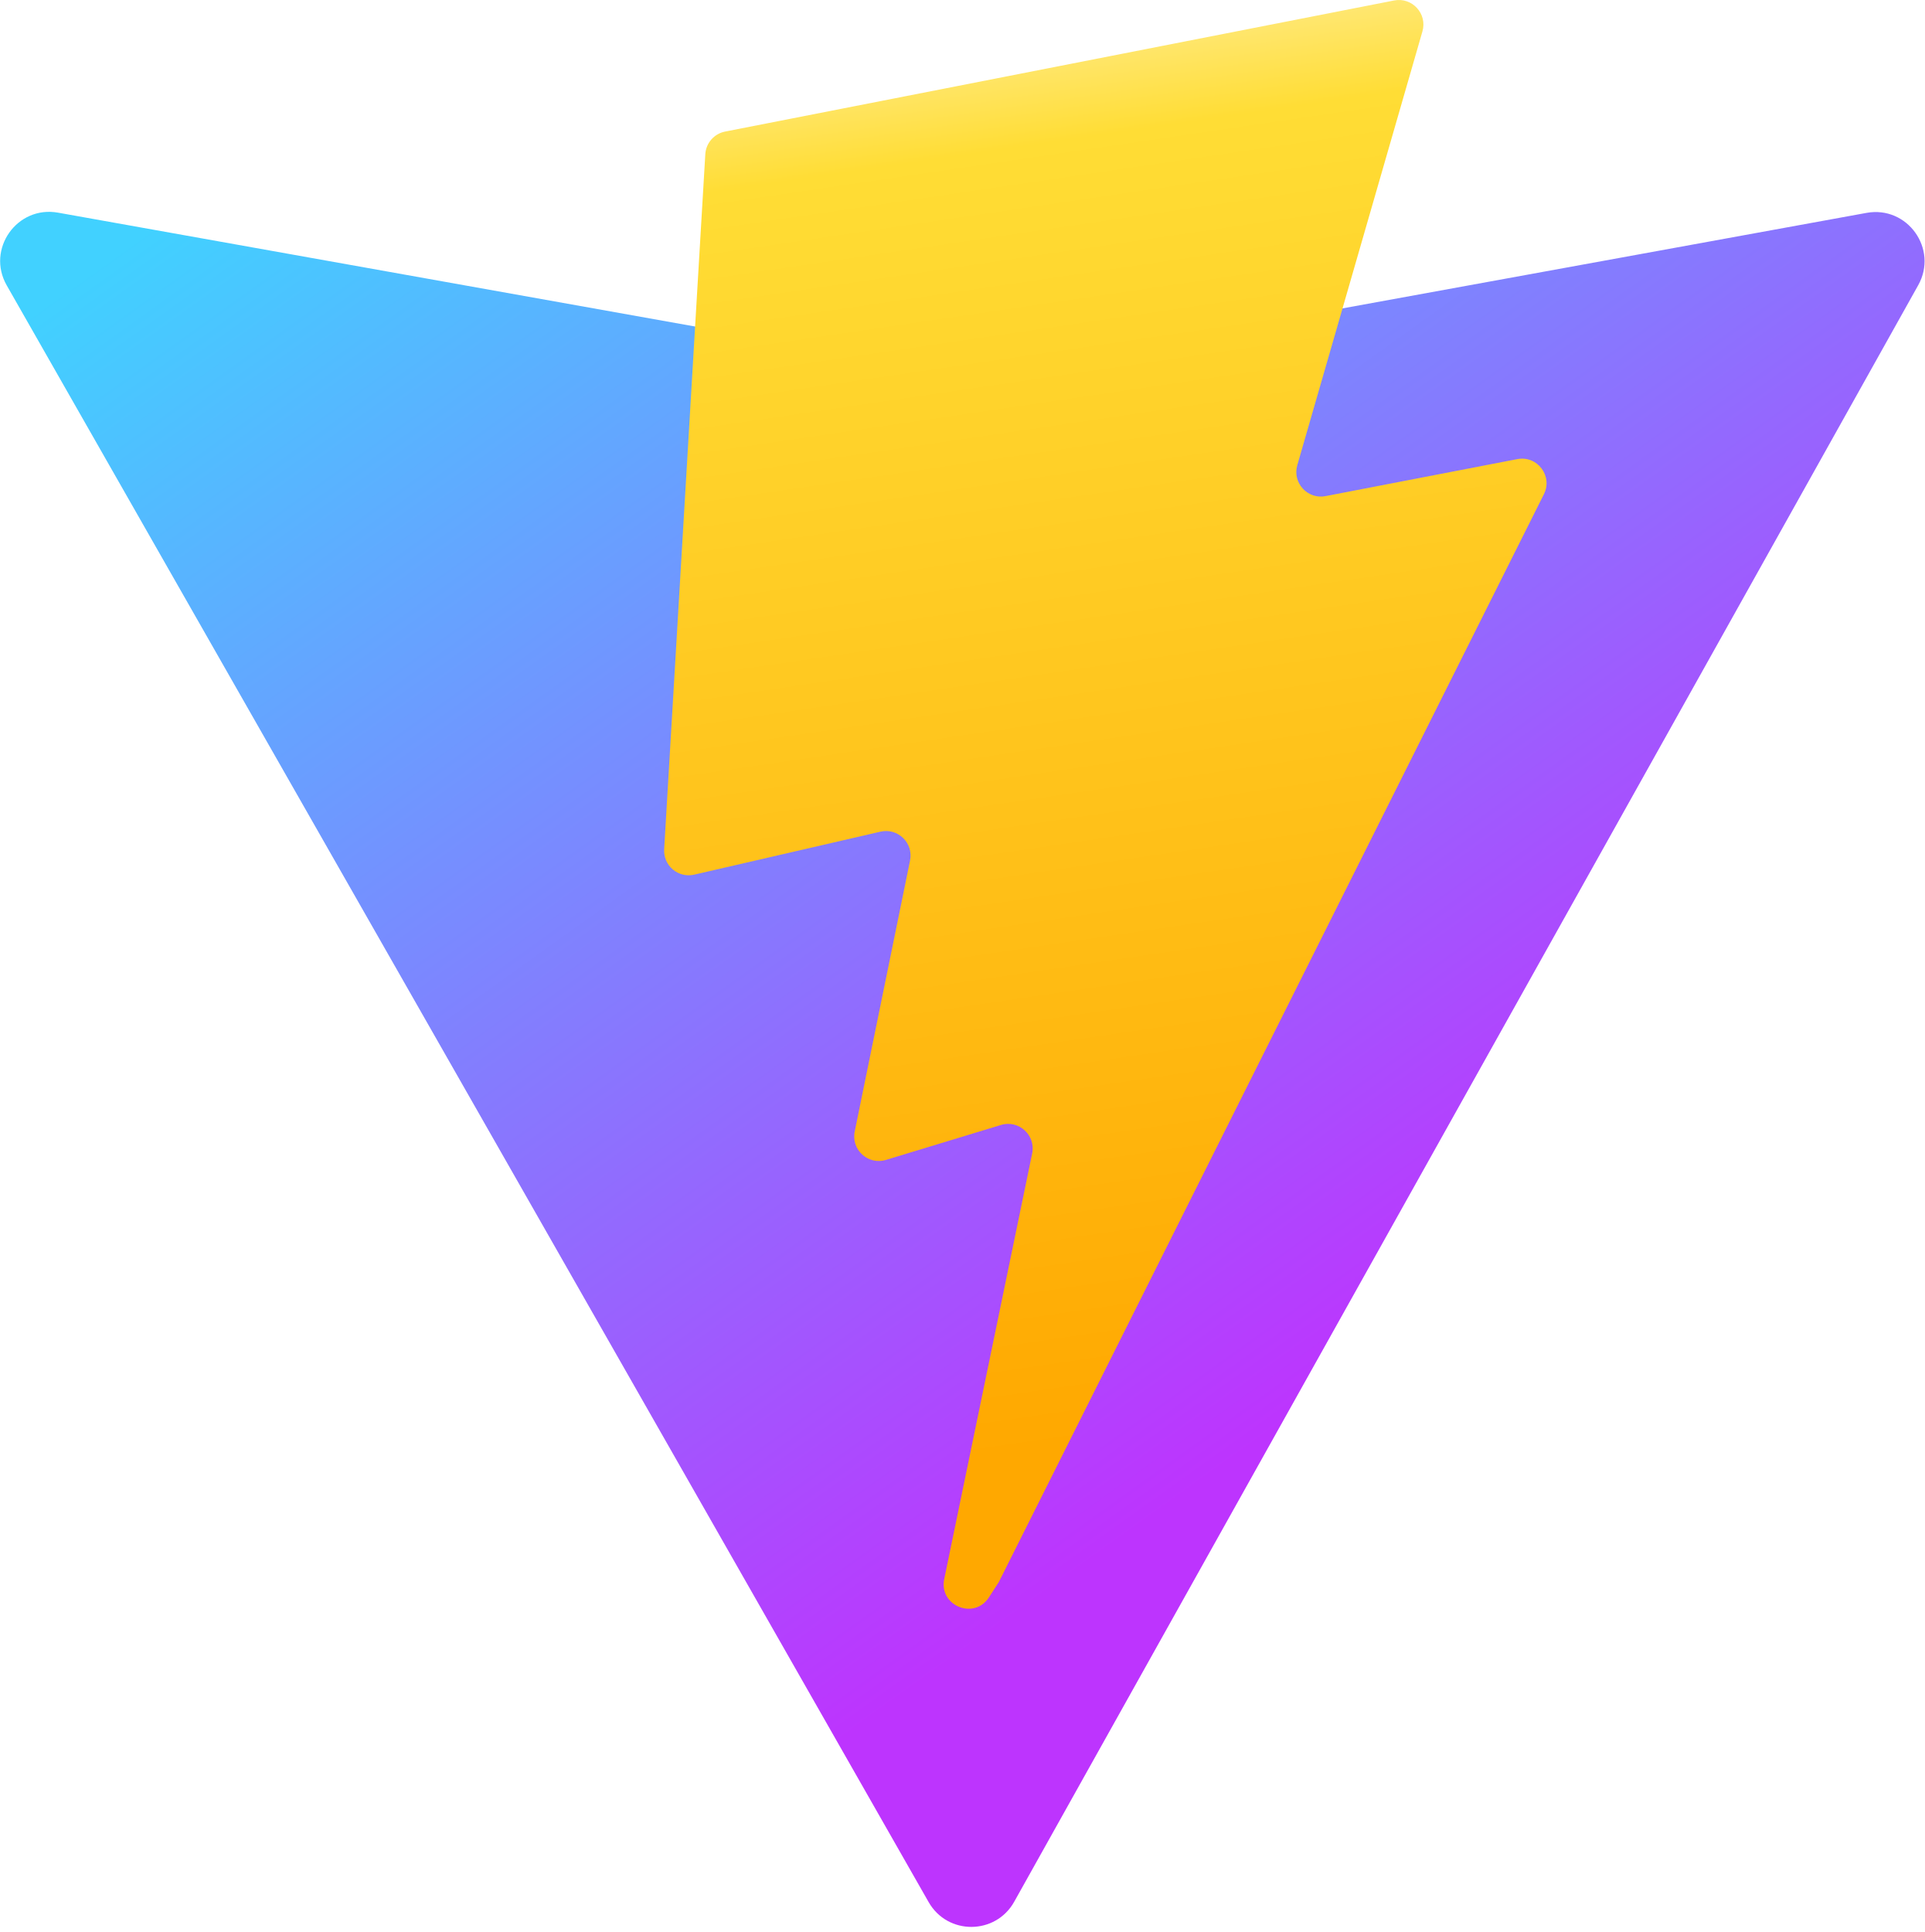
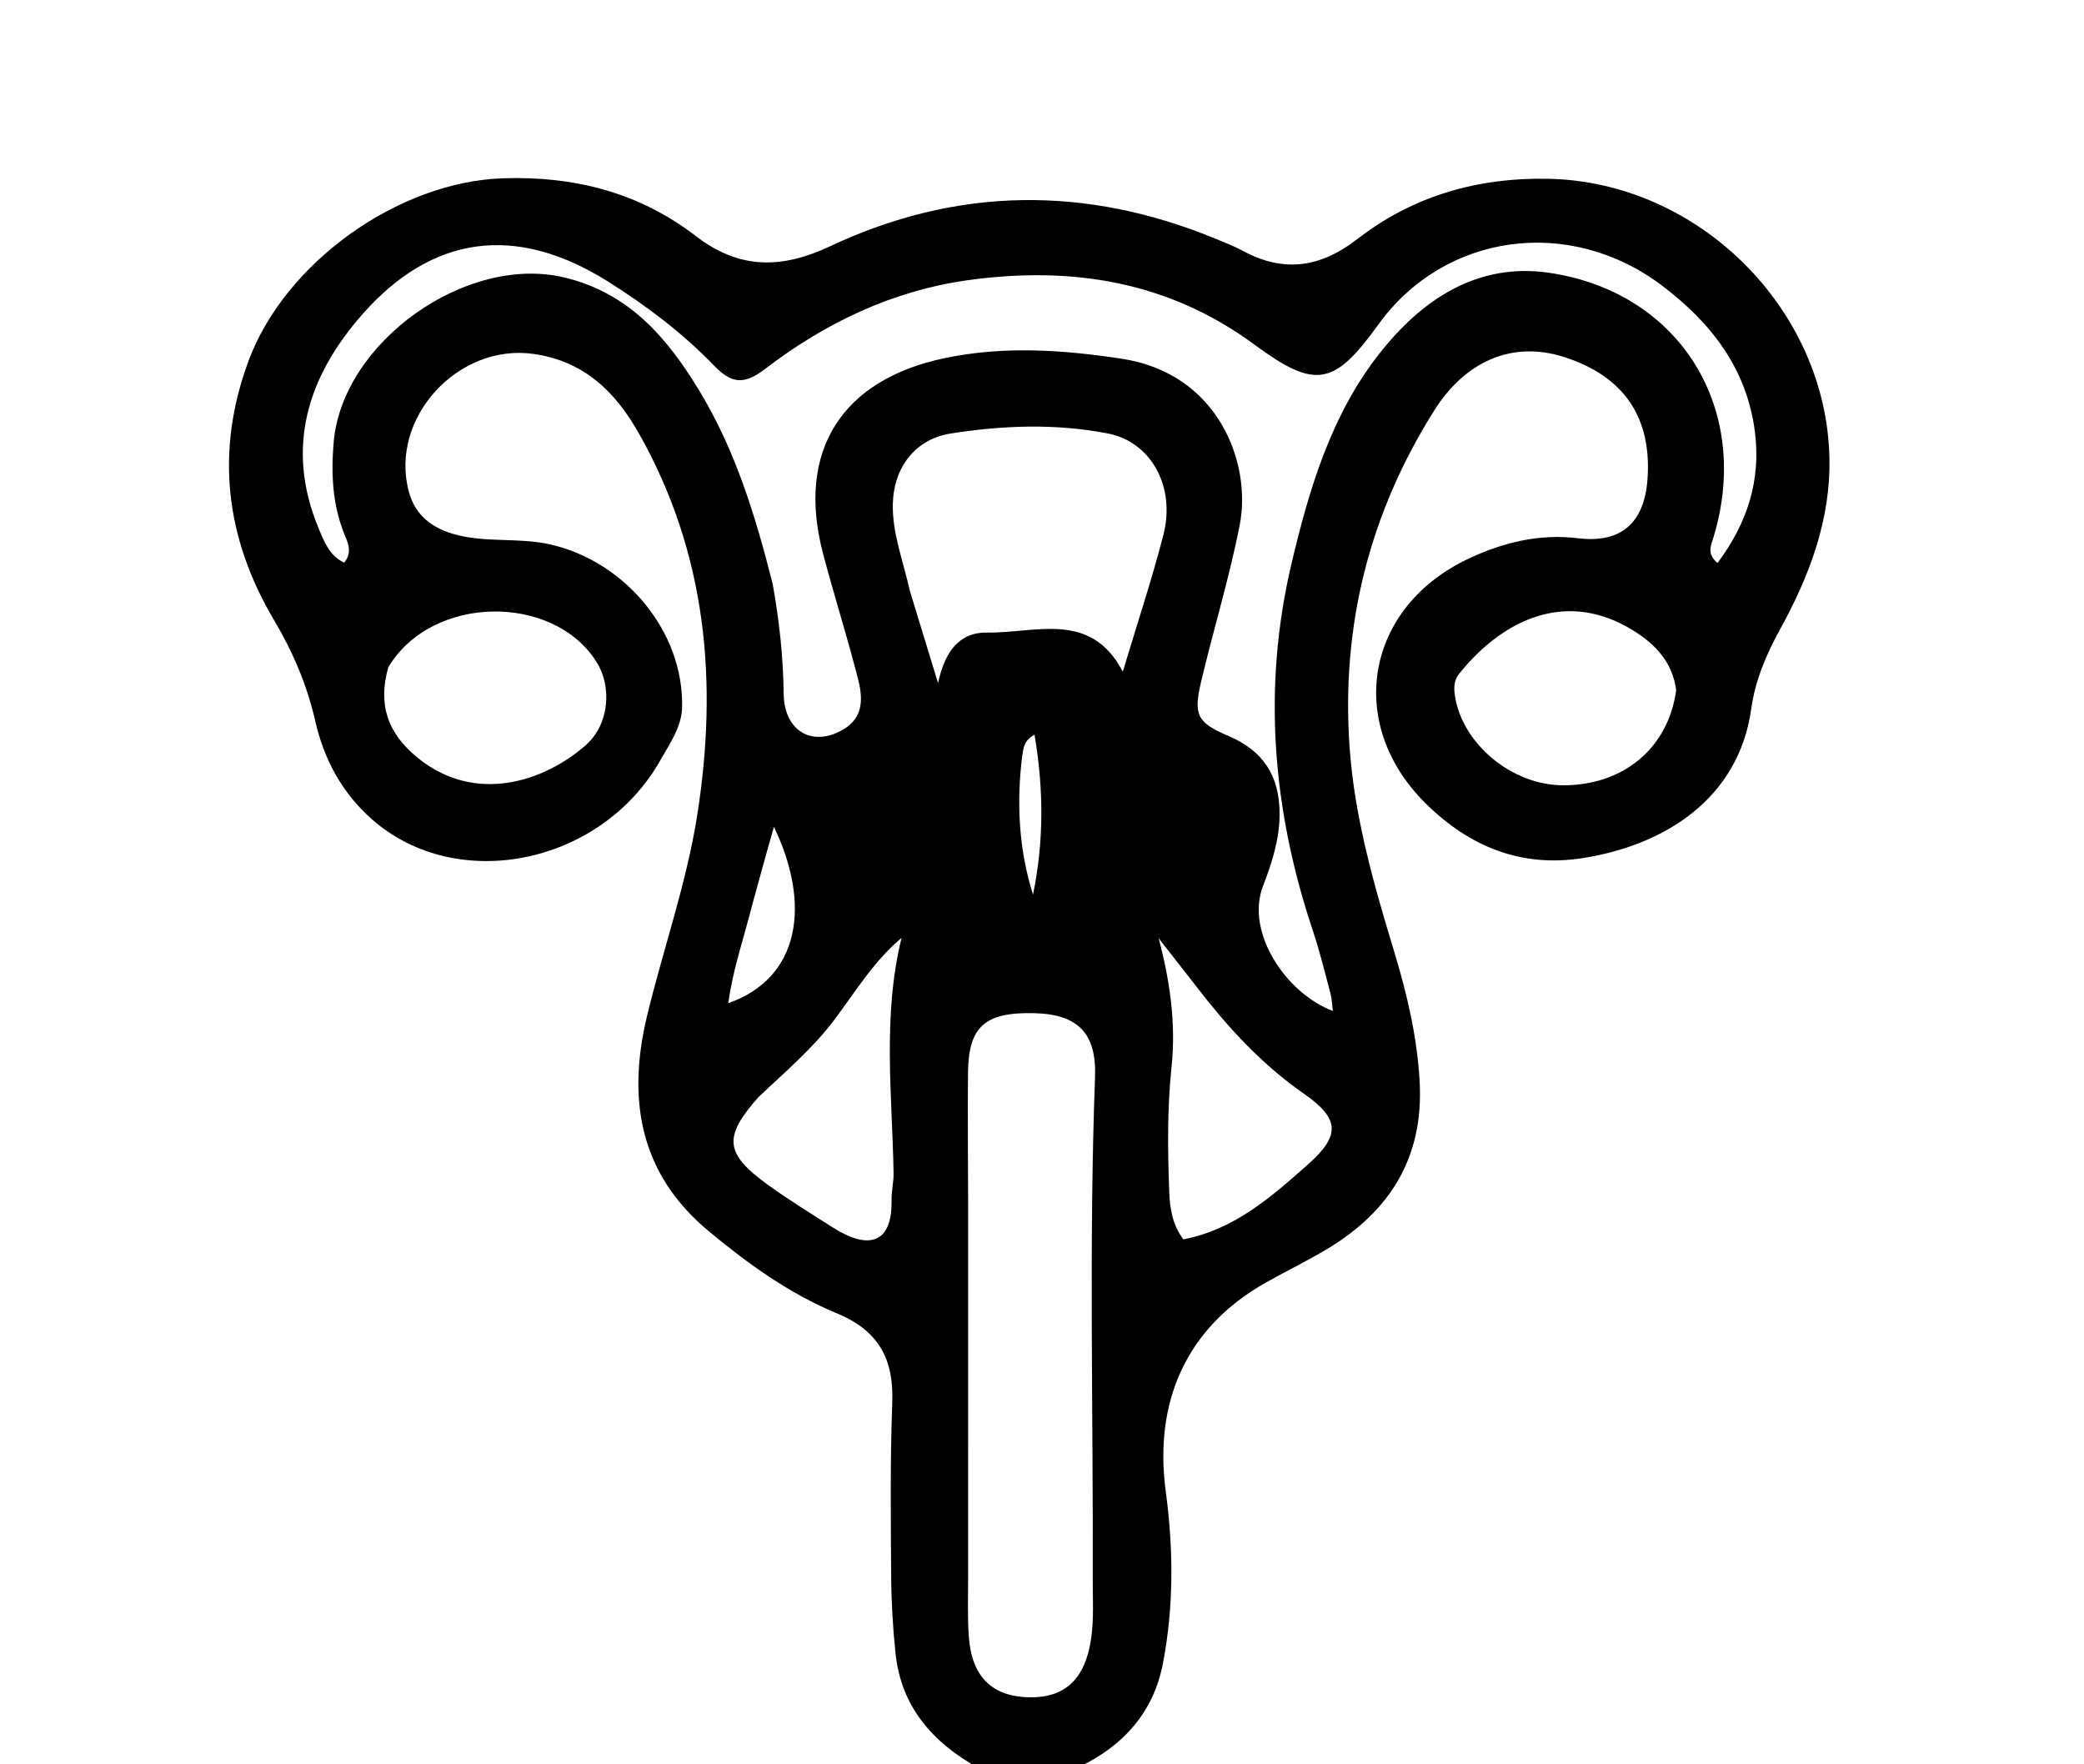
- <svg xmlns="http://www.w3.org/2000/svg" aria-hidden="true" role="img" class="iconify iconify--logos" width="31.88" height="32" preserveAspectRatio="xMidYMid meet" viewBox="0 0 256 257">
-   <defs>
-     <linearGradient id="IconifyId1813088fe1fbc01fb466" x1="-.828%" x2="57.636%" y1="7.652%" y2="78.411%">
-       <stop offset="0%" stop-color="#41D1FF" />
-       <stop offset="100%" stop-color="#BD34FE" />
-     </linearGradient>
-     <linearGradient id="IconifyId1813088fe1fbc01fb467" x1="43.376%" x2="50.316%" y1="2.242%" y2="89.03%">
-       <stop offset="0%" stop-color="#FFEA83" />
-       <stop offset="8.333%" stop-color="#FFDD35" />
-       <stop offset="100%" stop-color="#FFA800" />
-     </linearGradient>
-   </defs>
-   <path fill="url(#IconifyId1813088fe1fbc01fb466)" d="M255.153 37.938L134.897 252.976c-2.483 4.44-8.862 4.466-11.382.048L.875 37.958c-2.746-4.814 1.371-10.646 6.827-9.67l120.385 21.517a6.537 6.537 0 0 0 2.322-.004l117.867-21.483c5.438-.991 9.574 4.796 6.877 9.62Z" />
-   <path fill="url(#IconifyId1813088fe1fbc01fb467)" d="M185.432.063L96.44 17.501a3.268 3.268 0 0 0-2.634 3.014l-5.474 92.456a3.268 3.268 0 0 0 3.997 3.378l24.777-5.718c2.318-.535 4.413 1.507 3.936 3.838l-7.361 36.047c-.495 2.426 1.782 4.5 4.151 3.78l15.304-4.649c2.372-.72 4.652 1.36 4.15 3.788l-11.698 56.621c-.732 3.542 3.979 5.473 5.943 2.437l1.313-2.028l72.516-144.72c1.215-2.423-.88-5.186-3.54-4.672l-25.505 4.922c-2.396.462-4.435-1.77-3.759-4.114l16.646-57.705c.677-2.35-1.37-4.583-3.769-4.113Z" />
+ <svg xmlns="http://www.w3.org/2000/svg" version="1.1" id="Layer_1" x="0px" y="0px" width="100%" viewBox="0 0 416 352" enable-background="new 0 0 416 352" xml:space="preserve">
+   <path fill="#000000" opacity="1" stroke="none" d=" M195.468,353  C186.065,347.786 179.844,340.606 178.753,329.929  C178.246,324.967 177.929,319.965 177.896,314.979  C177.817,303.316 177.671,291.64 178.112,279.991  C178.442,271.249 175.393,265.589 166.999,262.12  C157.584,258.228 149.264,252.241 141.424,245.711  C127.582,234.183 125.168,219.294 129.177,202.717  C132.42,189.313 137.061,176.258 139.201,162.576  C143.354,136.024 141.038,110.469 127.59,86.607  C122.887,78.26 116.696,72.132 106.595,70.657  C91.48,68.449 77.64,83.44 81.62,98.169  C82.908,102.934 86.336,105.505 91.108,106.749  C97.304,108.364 103.693,107.251 109.939,108.692  C124.887,112.14 136.514,126.141 136.157,141.175  C136.063,145.116 133.706,148.4 131.839,151.711  C120.08,172.568 91.26,178.49 74.283,163.567  C68.323,158.328 64.664,151.576 62.944,143.979  C61.303,136.73 58.484,130.165 54.708,123.783  C45.019,107.406 42.891,90.202 49.61,72.044  C56.882,52.395 79.51,36.258 100.449,35.585  C114.655,35.129 127.585,38.425 138.849,47.082  C147.55,53.769 155.916,53.759 165.782,49.121  C191.033,37.252 216.853,36.999 242.701,47.678  C244.547,48.441 246.425,49.166 248.178,50.112  C256.313,54.506 263.667,53.362 270.902,47.75  C282.111,39.057 295.029,35.389 309.174,35.689  C339.012,36.322 364.557,61.595 365.184,91.418  C365.443,103.755 361.196,114.948 355.351,125.578  C352.596,130.589 350.372,135.772 349.584,141.441  C347.068,159.528 332.182,168.729 315.953,171.281  C303.625,173.219 293.328,168.979 284.647,160.43  C268.458,144.486 272.529,121.16 293.234,111.473  C300.087,108.267 307.238,106.496 315.012,107.437  C323.643,108.482 328.234,104.336 328.866,95.676  C329.77,83.282 324.11,75.023 312.111,71.23  C301.866,67.99 292.485,72.073 286.24,82.019  C273.32,102.595 267.703,124.982 269.399,149.151  C270.382,163.171 274.254,176.614 278.319,189.998  C280.882,198.437 282.887,206.985 283.385,215.869  C284.231,230.973 277.496,241.774 264.885,249.327  C260.888,251.721 256.676,253.754 252.617,256.048  C236.845,264.961 230.292,279.741 232.708,297.712  C234.233,309.058 234.335,320.662 232.139,332.032  C230.271,341.704 224.379,348.408 215.254,352.777  C208.646,353 202.291,353 195.468,353 M154.248,116.607  C155.541,123.821 156.348,131.058 156.428,138.42  C156.511,145.957 162.14,149.192 168.275,145.642  C172.488,143.204 172.227,139.25 171.271,135.496  C169.136,127.114 166.492,118.862 164.29,110.495  C158.91,90.058 167.987,75.762 188.64,71.469  C200.432,69.018 212.071,69.816 223.854,71.593  C243.368,74.535 249.831,92.611 247.484,104.688  C245.426,115.279 242.219,125.641 239.743,136.157  C238.188,142.762 239.021,144.259 245.182,146.879  C252.092,149.818 255.41,154.771 255.425,162.405  C255.435,167.594 253.863,172.316 252.1,176.906  C248.625,185.952 256.479,198.12 266.061,201.807  C265.903,200.588 265.878,199.415 265.585,198.314  C264.475,194.135 263.456,189.921 262.085,185.826  C254.032,161.781 251.951,137.344 257.792,112.561  C261.315,97.615 265.726,82.768 275.406,70.502  C283.911,59.725 295.023,52.277 309.459,54.482  C335.575,58.472 349.702,81.828 342.069,107.146  C341.562,108.828 340.626,110.51 342.843,112.377  C348.81,104.405 351.551,95.836 350.301,86.136  C348.682,73.567 341.561,64.409 331.79,57.023  C313.282,43.032 288.307,46.498 275.112,64.82  C266.313,77.038 262.555,77.748 250.442,68.811  C233.322,56.18 214.086,53.095 193.545,55.88  C178.318,57.944 164.817,64.39 152.765,73.616  C148.467,76.906 146.021,76.583 142.467,72.908  C136.202,66.428 128.998,60.99 121.354,56.188  C103.106,44.724 86.326,46.756 72.205,62.893  C61.419,75.218 56.908,89.317 63.568,105.38  C64.661,108.015 65.725,110.902 68.709,112.318  C70.325,110.271 69.522,108.516 68.848,106.883  C66.368,100.879 66.062,94.693 66.606,88.287  C68.306,68.299 93.038,50.733 112.604,55.374  C125.62,58.462 133.284,67.529 139.688,78.141  C146.724,89.799 150.738,102.677 154.248,116.607 M193.257,240.5  C193.254,265.295 193.246,290.091 193.253,314.887  C193.255,318.88 193.105,322.891 193.41,326.864  C194.011,334.721 198.084,338.637 205.399,338.788  C212.629,338.939 216.6,335.088 217.778,327.258  C218.402,323.103 218.111,318.991 218.126,314.844  C218.246,281.575 217.352,248.301 218.585,215.037  C218.91,206.273 215.215,202.451 206.46,202.237  C196.645,201.997 193.336,204.87 193.231,214.039  C193.135,222.525 193.239,231.013 193.257,240.5 M181.642,117.987  C183.388,123.704 185.134,129.421 187.251,136.355  C188.639,129.789 191.703,126.17 197.014,126.264  C206.602,126.434 217.703,121.75 224.128,134.07  C226.951,124.655 229.888,115.821 232.217,106.83  C234.74,97.089 229.739,88.183 221.125,86.518  C210.71,84.504 200.222,84.894 189.815,86.525  C182.679,87.643 178.382,93.307 178.223,100.629  C178.098,106.408 180.213,111.708 181.642,117.987 M77.506,133.199  C75.396,140.687 77.386,146.371 83.337,151.226  C94.786,160.565 108.553,156.114 116.973,148.698  C121.584,144.636 122.219,137.161 119.104,132.176  C110.514,118.425 86.21,118.617 77.506,133.199 M334.594,137.735  C333.863,132.35 330.668,128.774 326.228,125.976  C312.152,117.104 299.29,124.449 291.263,134.494  C290.243,135.771 290.188,137.236 290.409,138.761  C291.816,148.452 301.775,156.733 312.045,156.749  C323.934,156.767 333.013,149.436 334.594,137.735 M151.442,218.945  C144.328,226.948 144.613,230.235 153.333,236.529  C157.504,239.54 161.901,242.241 166.241,245.01  C173.185,249.439 178.12,248.464 177.969,239.585  C177.938,237.774 178.404,235.955 178.373,234.145  C178.103,218.563 176.122,202.932 179.963,187.206  C174.343,191.942 170.742,197.973 166.574,203.526  C162.35,209.154 157.034,213.684 151.442,218.945 M240.893,199.565  C237.689,195.469 234.485,191.372 231.281,187.275  C233.561,195.847 234.771,204.333 233.855,213.002  C232.978,221.296 233.096,229.595 233.399,237.89  C233.517,241.123 234.001,244.449 236.223,247.378  C246.463,245.401 253.804,238.888 261.129,232.39  C267.551,226.693 267.486,223.331 260.32,218.339  C253.001,213.241 246.876,207.016 240.893,199.565 M150.182,180.504  C148.578,186.954 146.333,193.268 145.377,200.236  C159.721,195.223 161.951,180.524 154.484,165.049  C153.023,170.21 151.68,174.955 150.182,180.504 M204.03,150.999  C202.904,160.338 203.359,169.549 206.206,178.577  C208.367,168.047 208.376,157.589 206.502,146.645  C204.376,147.871 204.355,149.092 204.03,150.999 z" />
</svg>
